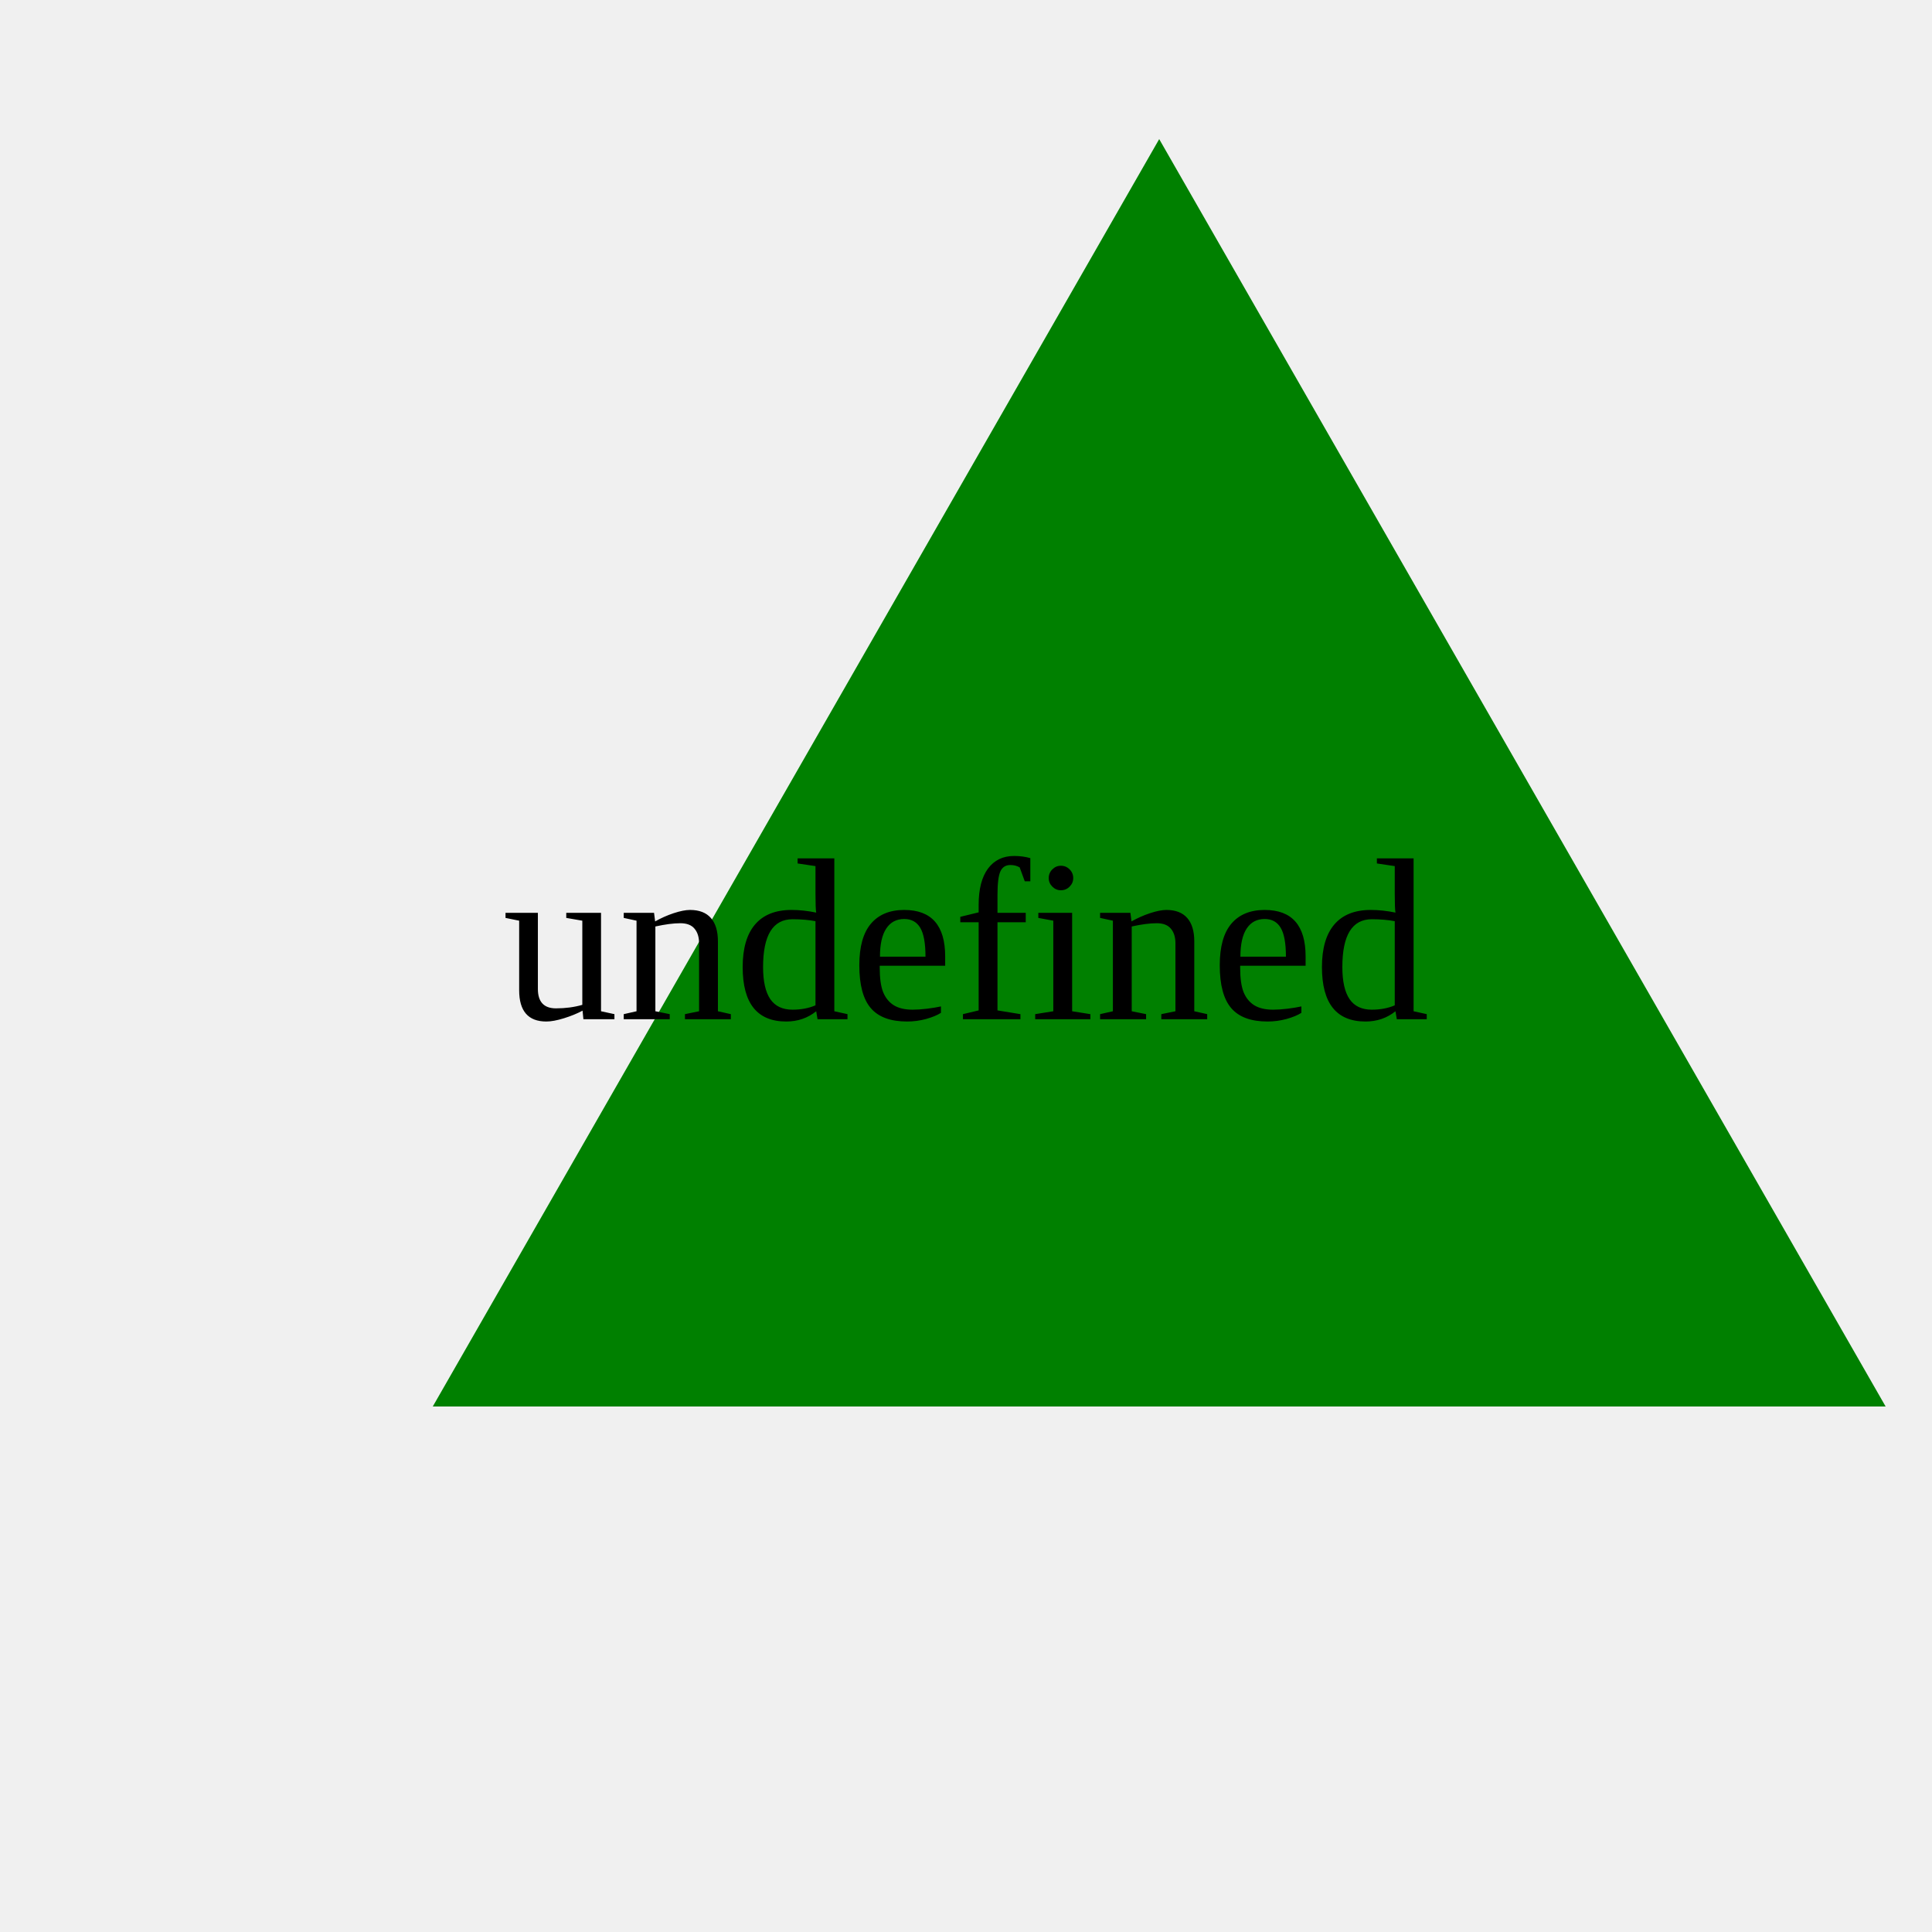
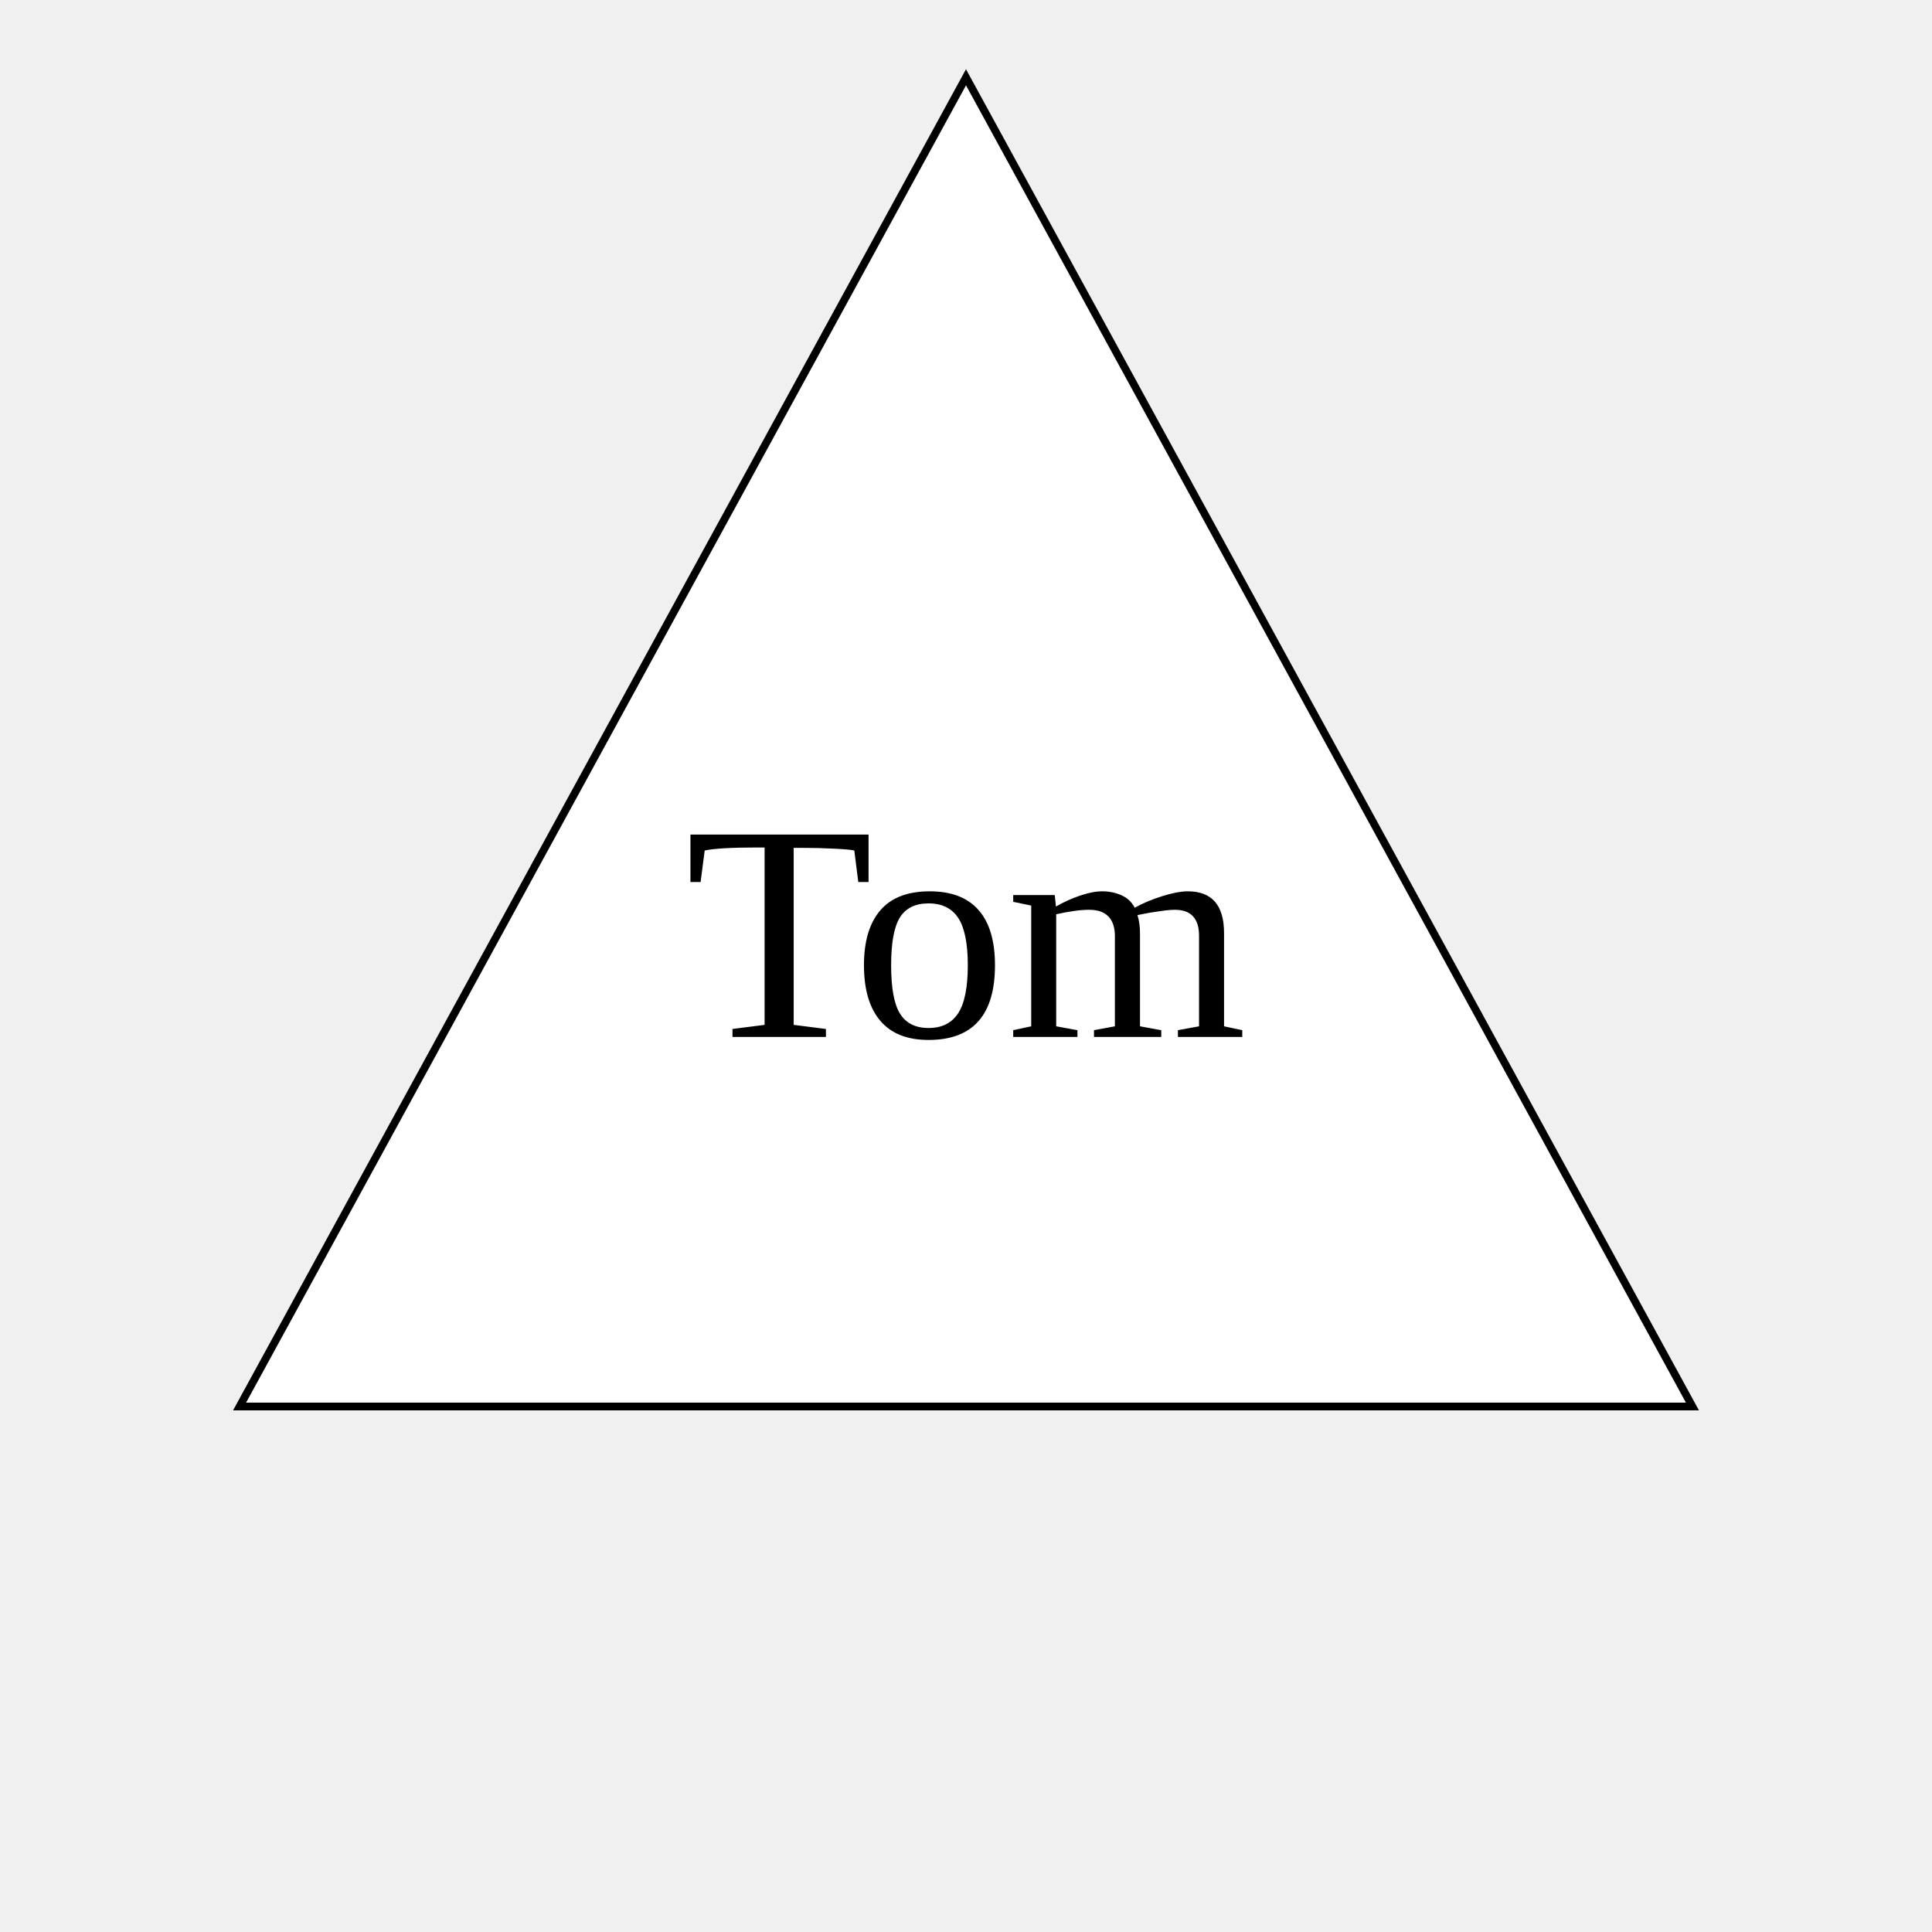
<svg xmlns="http://www.w3.org/2000/svg" version="1.1" width="250" height="250">
-   <polygon points="150, 18 244, 182 56, 182" fill="Green" />
-   <text x="50%" y="50%" dominant-baseline="middle" text-anchor="middle" font-size="30" fill="black">undefined</text>
+   <polygon points="125, 10 219, 182 31, 182" fill="White" stroke="black" />
+   <text x="50%" y="50%" dominant-baseline="middle" text-anchor="middle" font-size="40" fill="black">Tom</text>
</svg>
